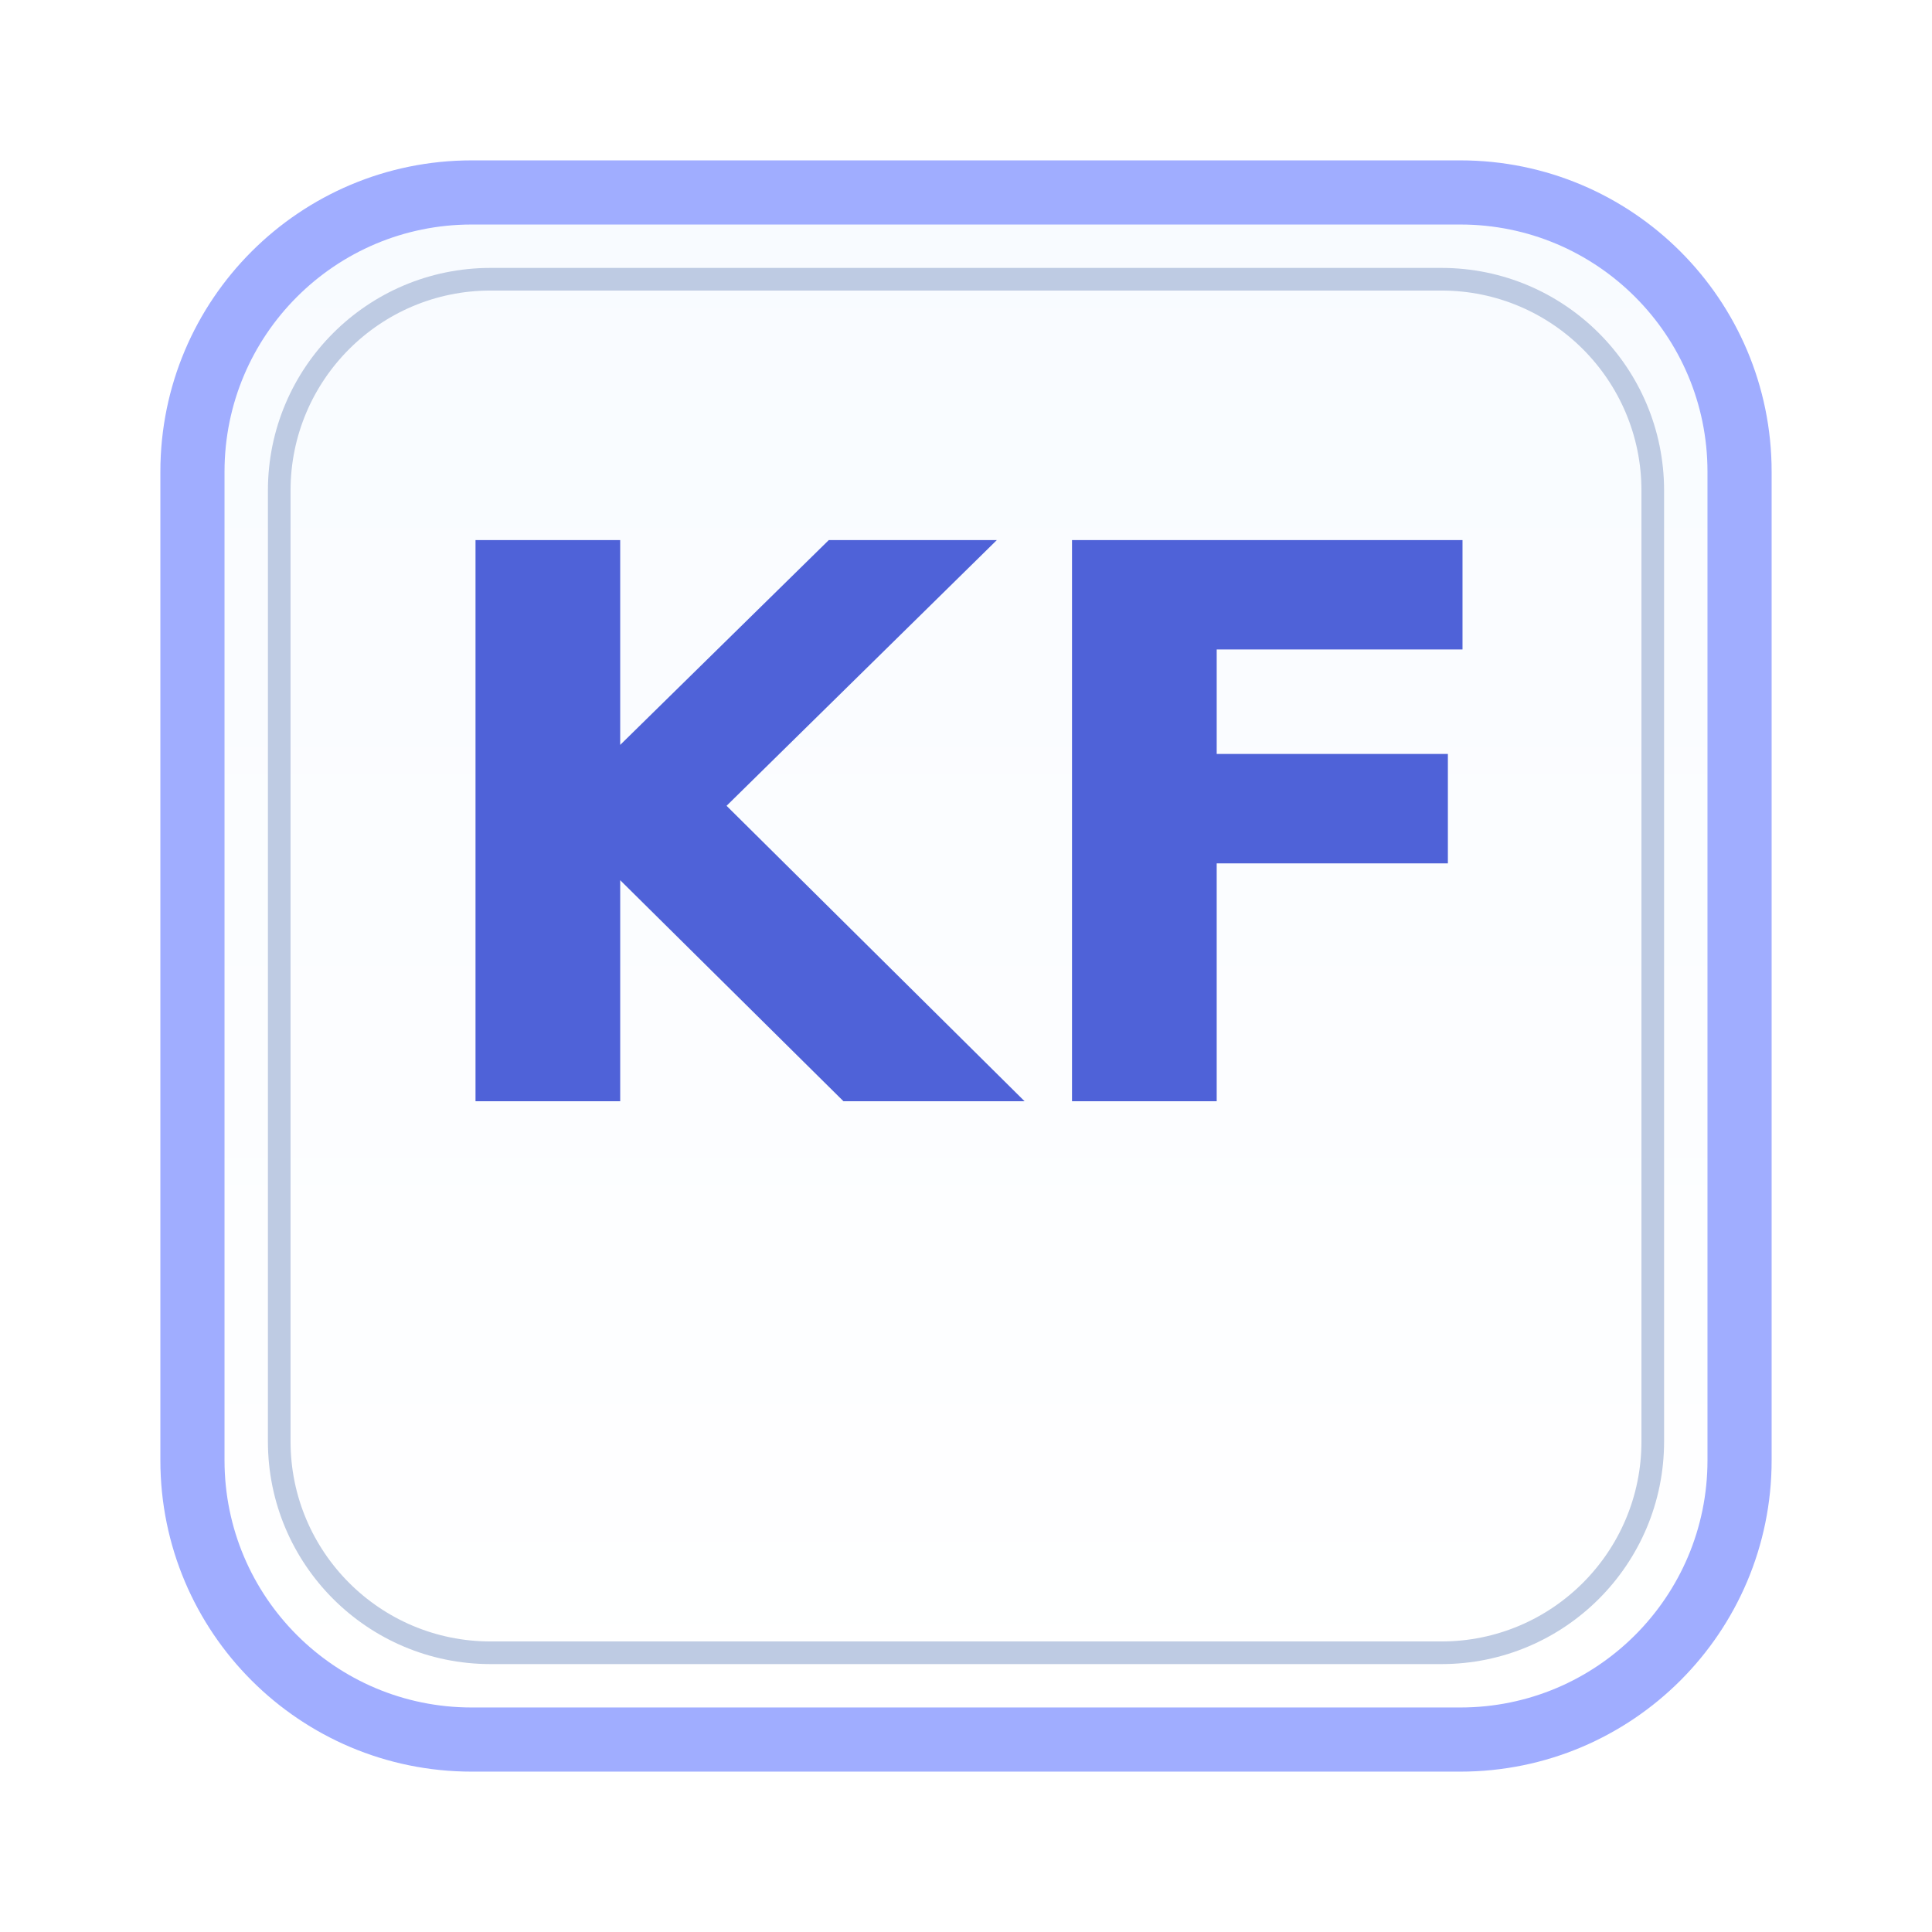
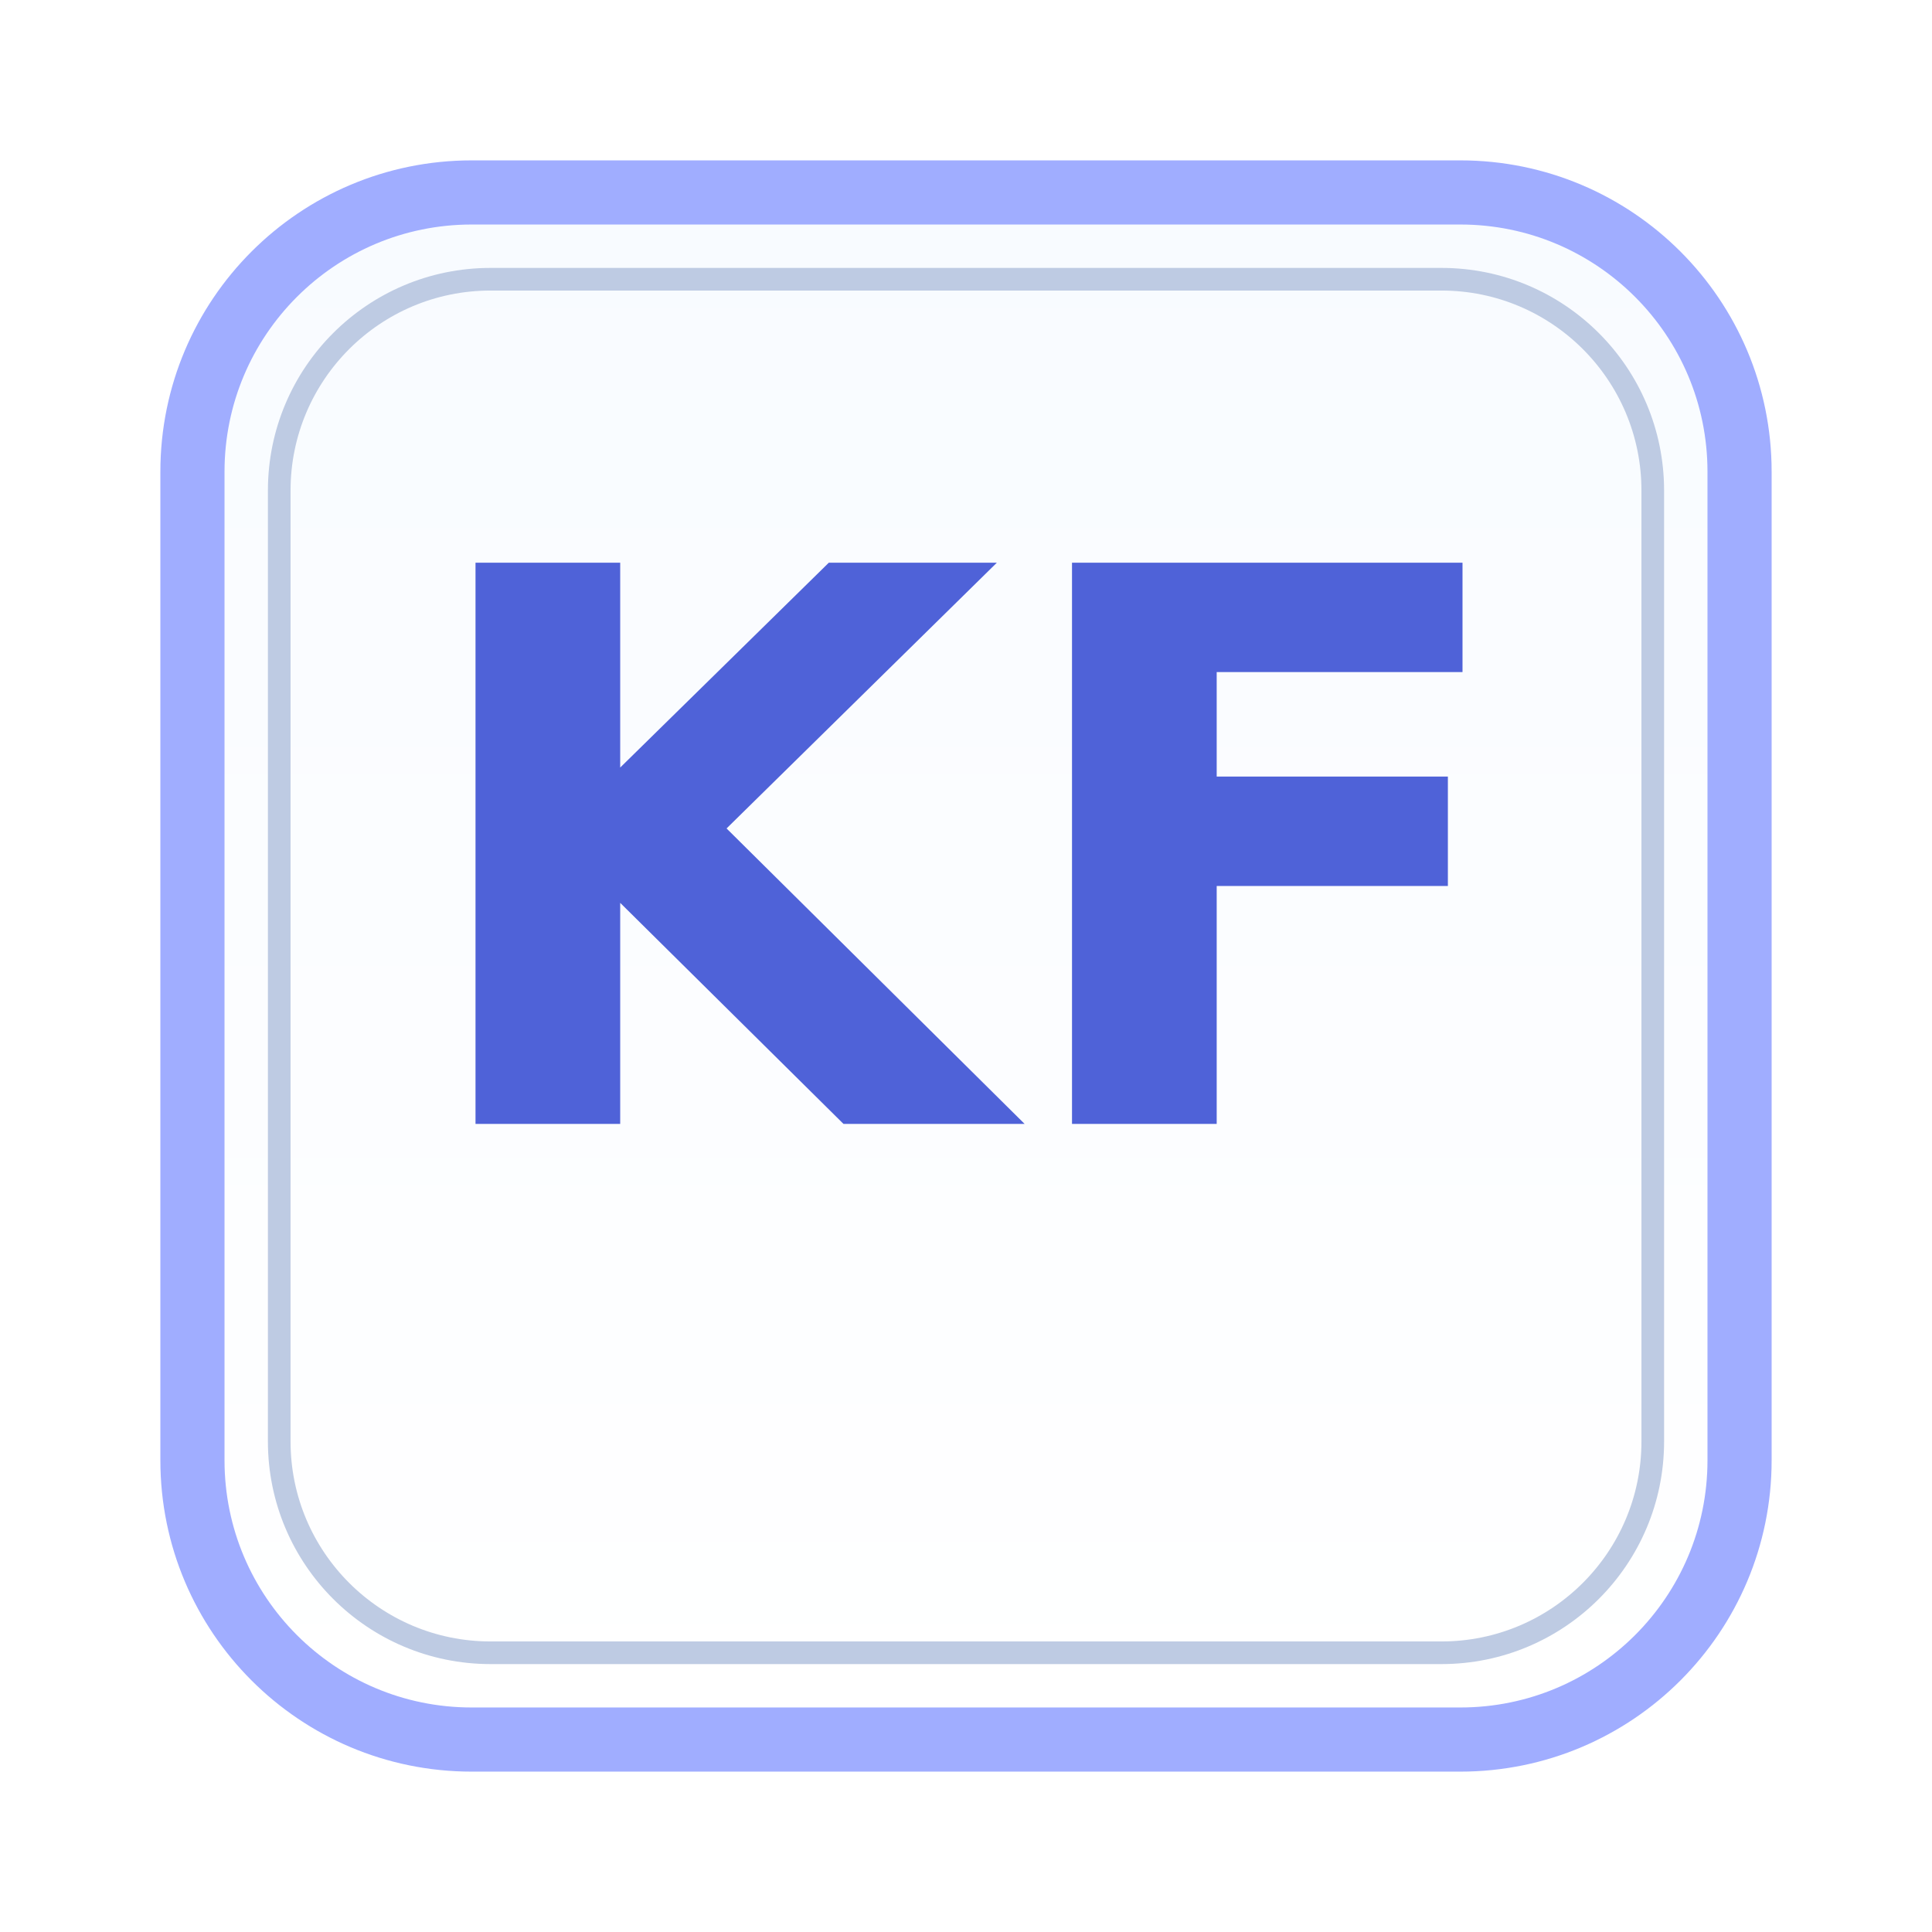
<svg xmlns="http://www.w3.org/2000/svg" width="512" height="512" viewBox="0 0 512 512">
  <defs>
    <linearGradient id="bg" x1="0" x2="0" y1="0" y2="1">
      <stop offset="0%" stop-color="#f8fbff" />
      <stop offset="100%" stop-color="#ffffff" />
    </linearGradient>
  </defs>
  <rect x="51" y="51" width="410" height="410" rx="74" fill="url(#bg)" stroke="#a0adff" stroke-width="17" />
  <rect x="74" y="74" width="364" height="364" rx="56" fill="none" stroke="#becbe3" stroke-width="6" />
-   <text x="256.0" y="291.84" text-anchor="middle" font-family="DejaVu Sans, Arial, sans-serif" font-size="204" font-weight="700" fill="#4f62d8">KF</text>
+   <text x="256.0" y="297.84" text-anchor="middle" font-family="DejaVu Sans, Arial, sans-serif" font-size="204" font-weight="700" fill="#4f62d8">KF</text>
</svg>
